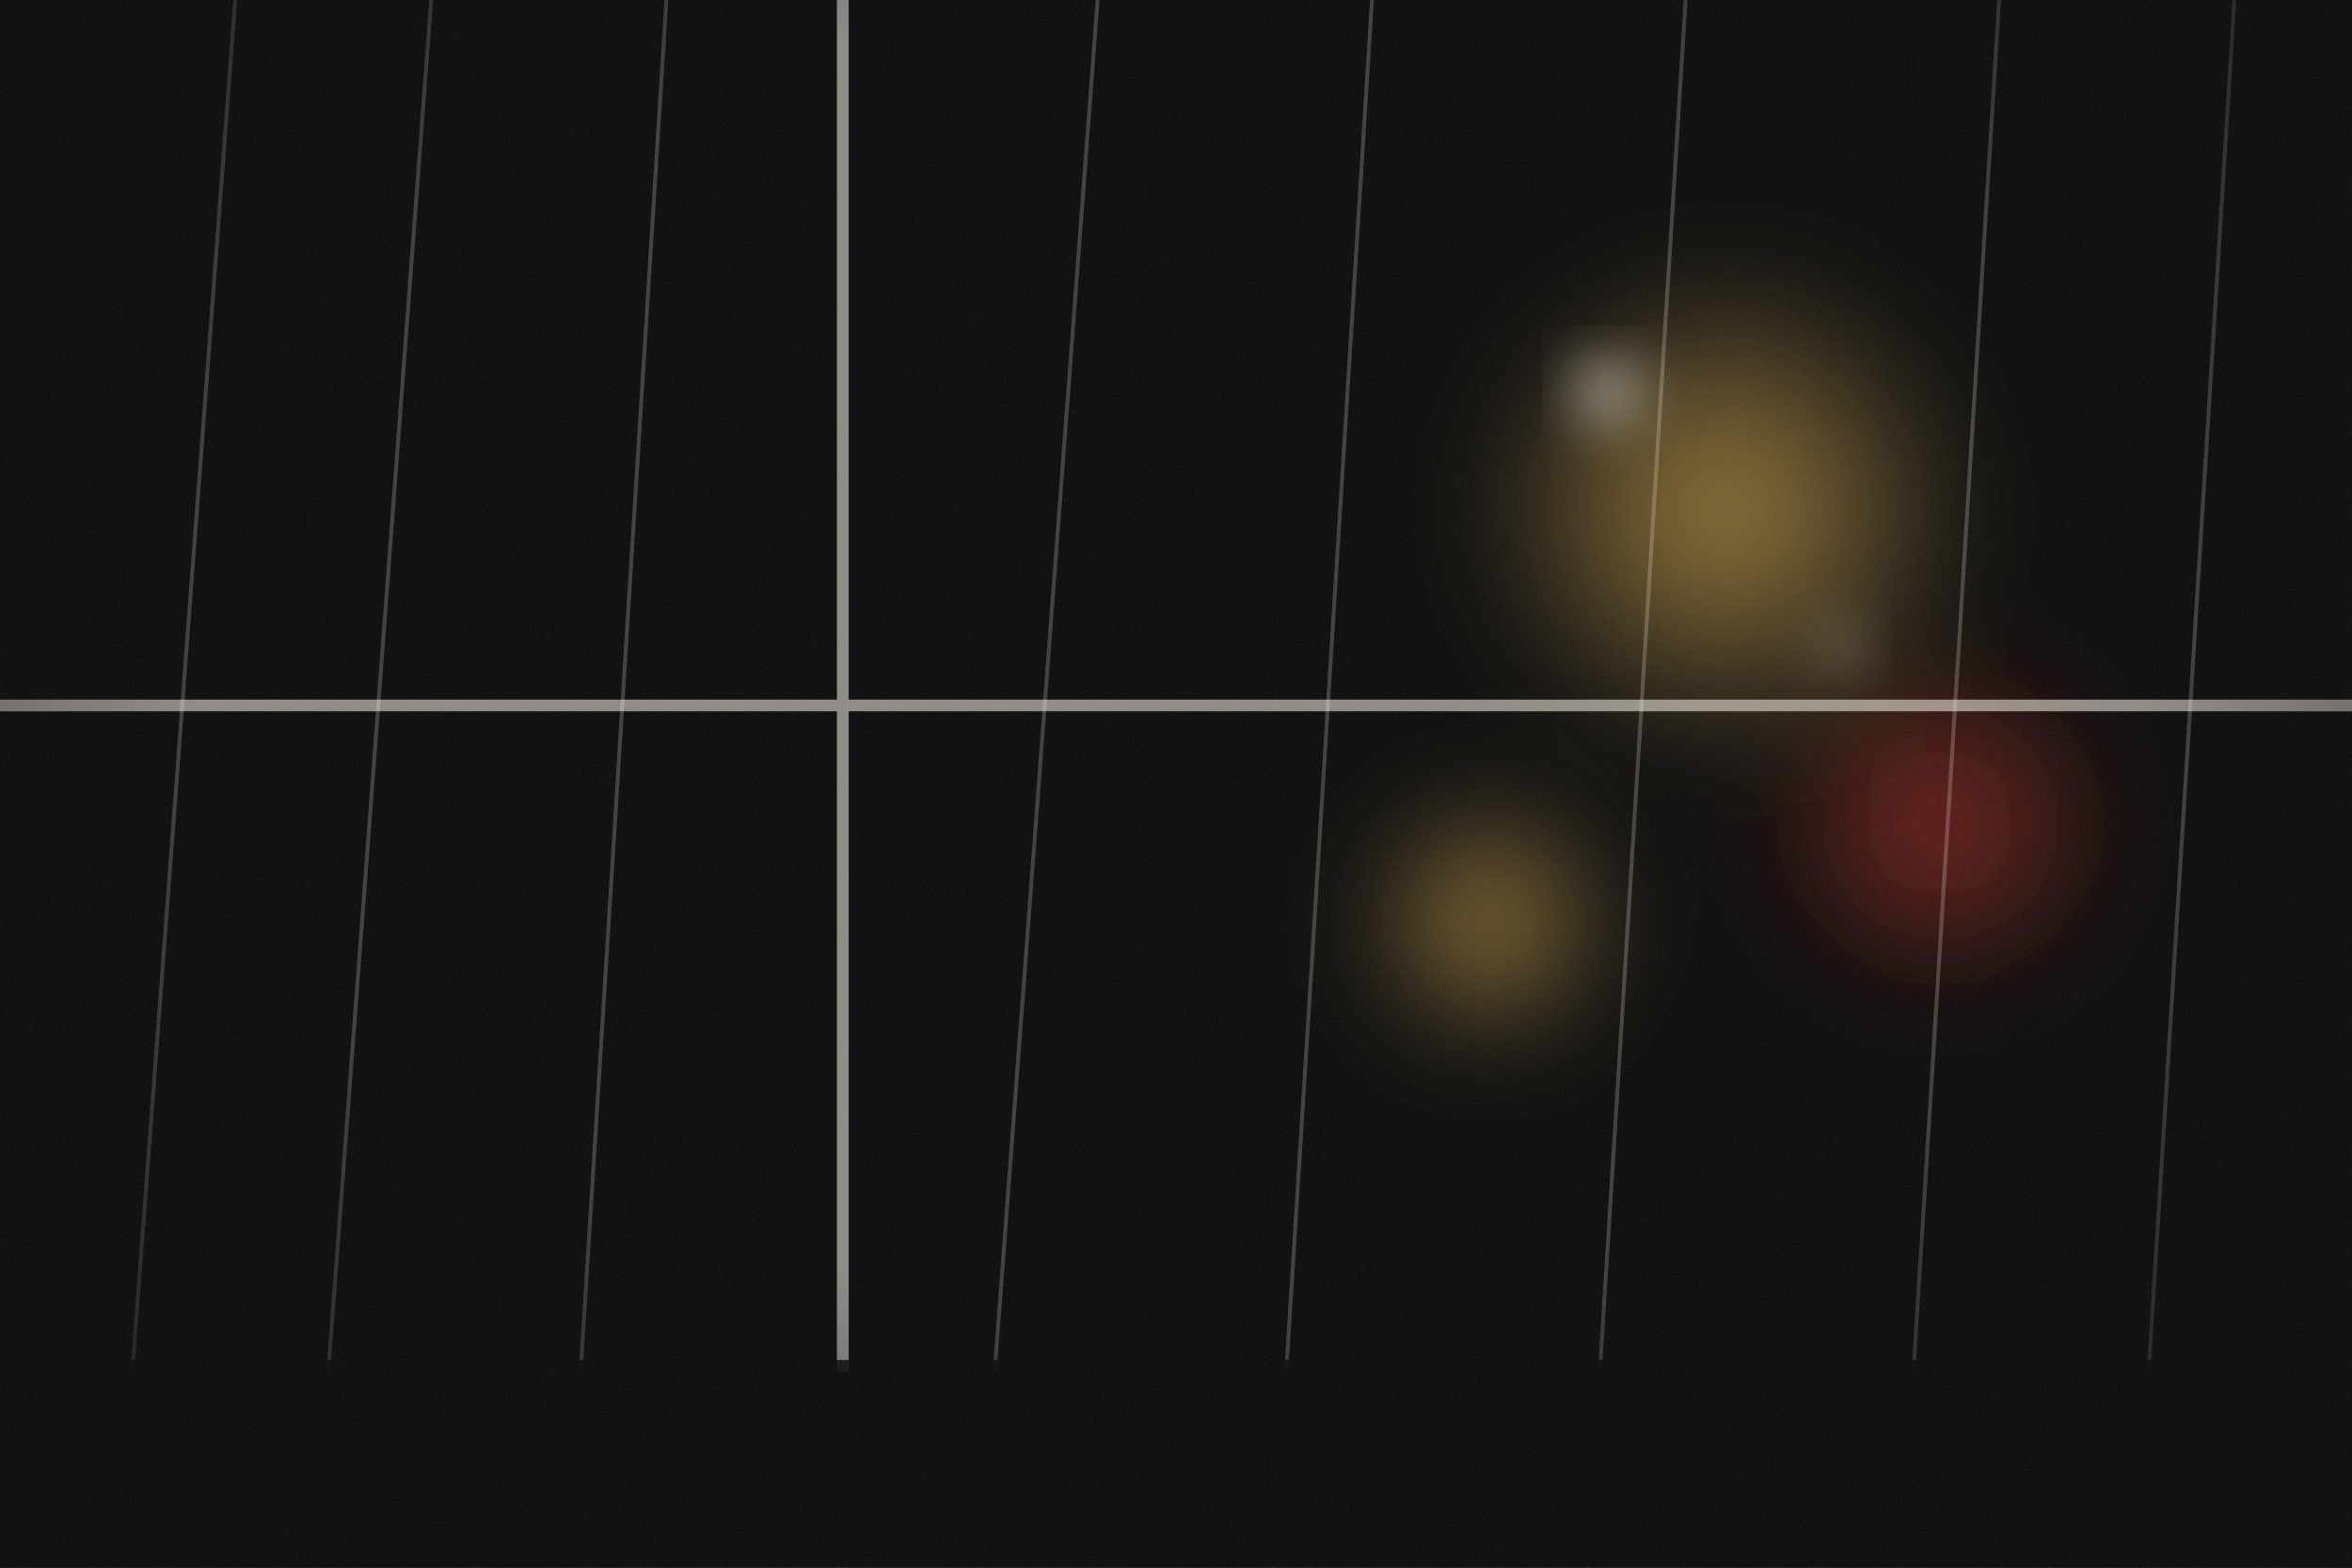
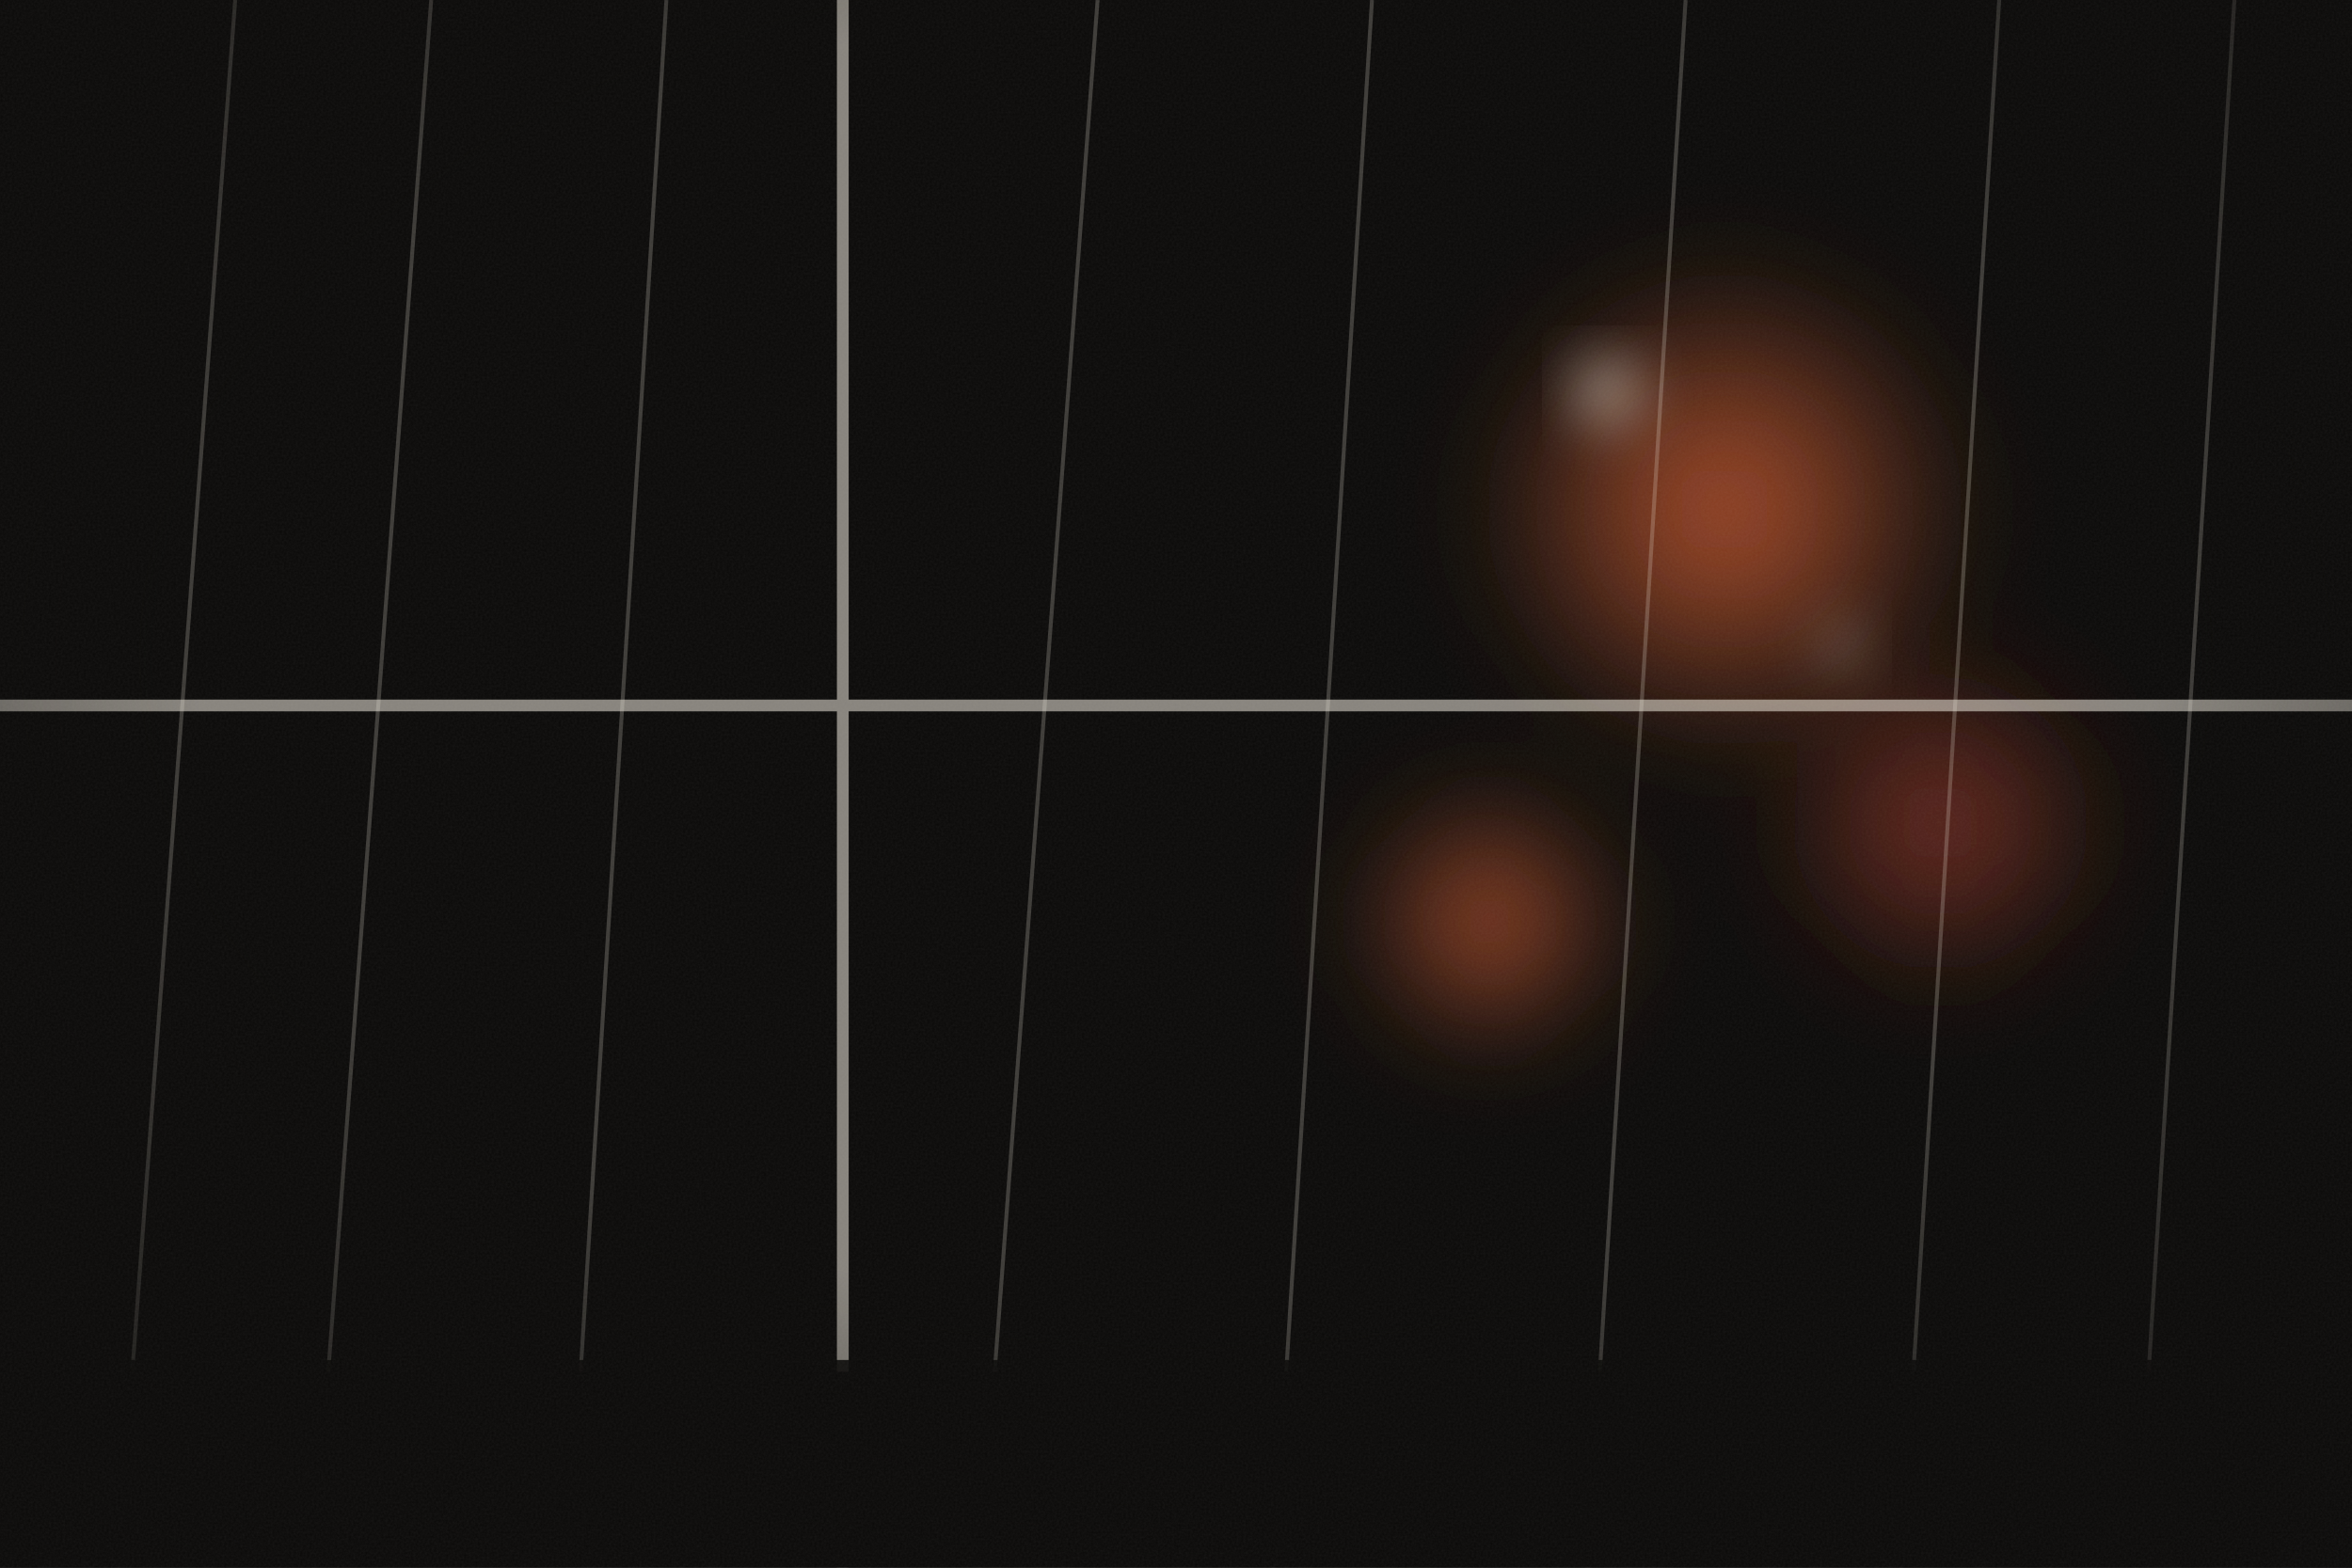
<svg xmlns="http://www.w3.org/2000/svg" viewBox="0 0 1200 800" role="img" aria-label="Placeholder cover: a rain-streaked window overlooking blurred city lights at night.">
  <defs>
    <radialGradient id="bokeh1" cx="50%" cy="50%" r="50%">
-       <stop offset="0%" stop-color="#A9873F" stop-opacity="0.9" />
-       <stop offset="100%" stop-color="#A9873F" stop-opacity="0" />
+       <stop offset="0%" stop-color="#c1552c" stop-opacity="0.9" />
+       <stop offset="100%" stop-color="#c1552c" stop-opacity="0" />
    </radialGradient>
    <radialGradient id="bokeh2" cx="50%" cy="50%" r="50%">
-       <stop offset="0%" stop-color="#96281B" stop-opacity="0.85" />
-       <stop offset="100%" stop-color="#96281B" stop-opacity="0" />
+       <stop offset="0%" stop-color="#8a3220" stop-opacity="0.85" />
+       <stop offset="100%" stop-color="#8a3220" stop-opacity="0" />
    </radialGradient>
    <radialGradient id="vignette" cx="50%" cy="42%" r="75%">
-       <stop offset="55%" stop-color="#0C0C0D" stop-opacity="0" />
-       <stop offset="100%" stop-color="#0C0C0D" stop-opacity="0.85" />
+       <stop offset="55%" stop-color="#0a0908" stop-opacity="0" />
+       <stop offset="100%" stop-color="#0a0908" stop-opacity="0.85" />
    </radialGradient>
    <filter id="blur1">
      <feGaussianBlur stdDeviation="26" />
    </filter>
    <filter id="blur2">
      <feGaussianBlur stdDeviation="14" />
    </filter>
    <filter id="grain">
      <feTurbulence type="fractalNoise" baseFrequency="0.85" numOctaves="2" stitchTiles="stitch" result="noise" />
      <feColorMatrix in="noise" type="matrix" values="0 0 0 0 0.97  0 0 0 0 0.95  0 0 0 0 0.91  0 0 0 0.05 0" />
    </filter>
  </defs>
-   <rect width="1200" height="800" fill="#0C0C0D" />
+   <rect width="1200" height="800" fill="#0a0908" />
  <g filter="url(#blur1)">
    <circle cx="880" cy="260" r="130" fill="url(#bokeh1)" />
    <circle cx="990" cy="420" r="90" fill="url(#bokeh2)" />
    <circle cx="760" cy="470" r="70" fill="url(#bokeh1)" />
  </g>
  <g filter="url(#blur2)">
-     <circle cx="820" cy="200" r="18" fill="#F7F3E9" opacity="0.5" />
-     <circle cx="940" cy="330" r="10" fill="#F7F3E9" opacity="0.4" />
+     <circle cx="820" cy="200" r="18" fill="#ede7da" opacity="0.5" />
+     <circle cx="940" cy="330" r="10" fill="#ede7da" opacity="0.4" />
  </g>
-   <g stroke="#F7F3E9" stroke-width="6" opacity="0.55">
+   <g stroke="#ede7da" stroke-width="6" opacity="0.55">
    <line x1="430" y1="0" x2="430" y2="800" />
    <line x1="0" y1="360" x2="1200" y2="360" />
  </g>
-   <g stroke="#F7F3E9" stroke-width="2" opacity="0.22">
+   <g stroke="#ede7da" stroke-width="2" opacity="0.22">
    <line x1="120" y1="0" x2="60" y2="800" />
    <line x1="220" y1="0" x2="160" y2="800" />
    <line x1="340" y1="0" x2="290" y2="800" />
    <line x1="560" y1="0" x2="500" y2="800" />
    <line x1="700" y1="0" x2="650" y2="800" />
    <line x1="860" y1="0" x2="810" y2="800" />
    <line x1="1020" y1="0" x2="970" y2="800" />
    <line x1="1140" y1="0" x2="1090" y2="800" />
  </g>
-   <rect x="0" y="700" width="1200" height="100" fill="#0C0C0D" />
-   <rect x="0" y="694" width="1200" height="10" fill="#0C0C0D" opacity="0.9" />
+   <rect x="0" y="700" width="1200" height="100" fill="#0a0908" />
+   <rect x="0" y="694" width="1200" height="10" fill="#0a0908" opacity="0.9" />
  <rect width="1200" height="800" fill="url(#vignette)" />
  <rect width="1200" height="800" filter="url(#grain)" />
</svg>
